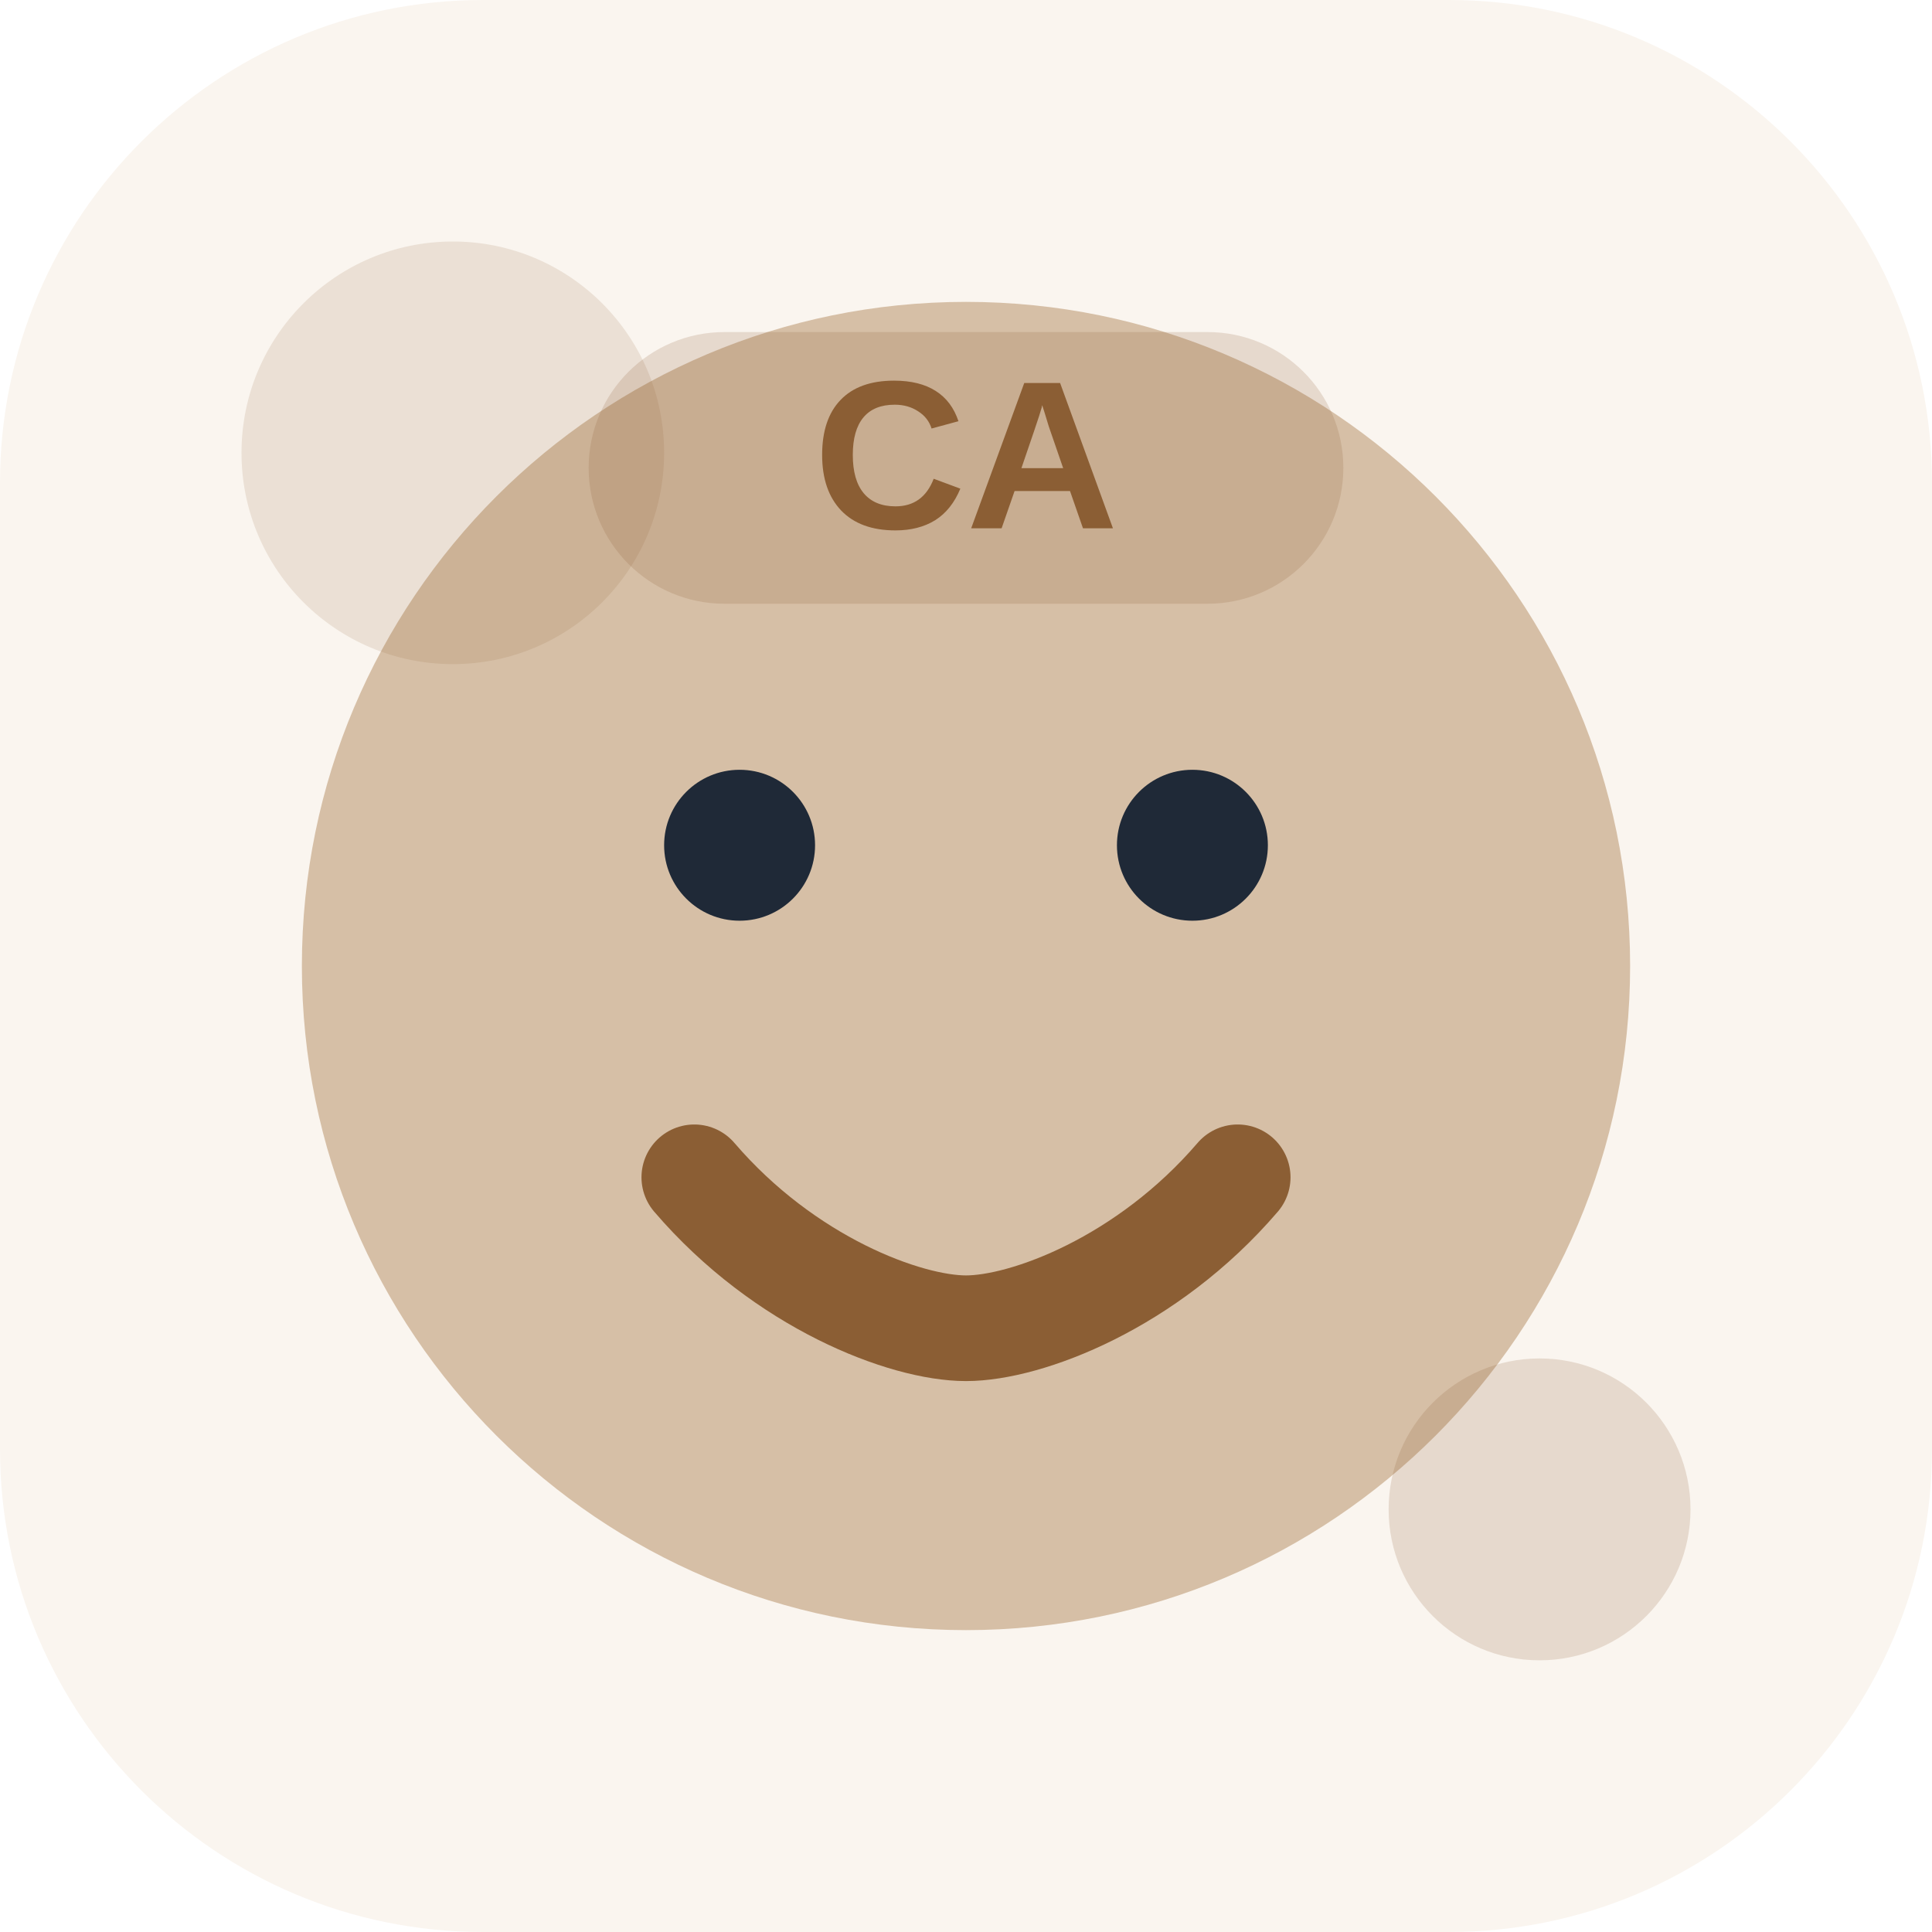
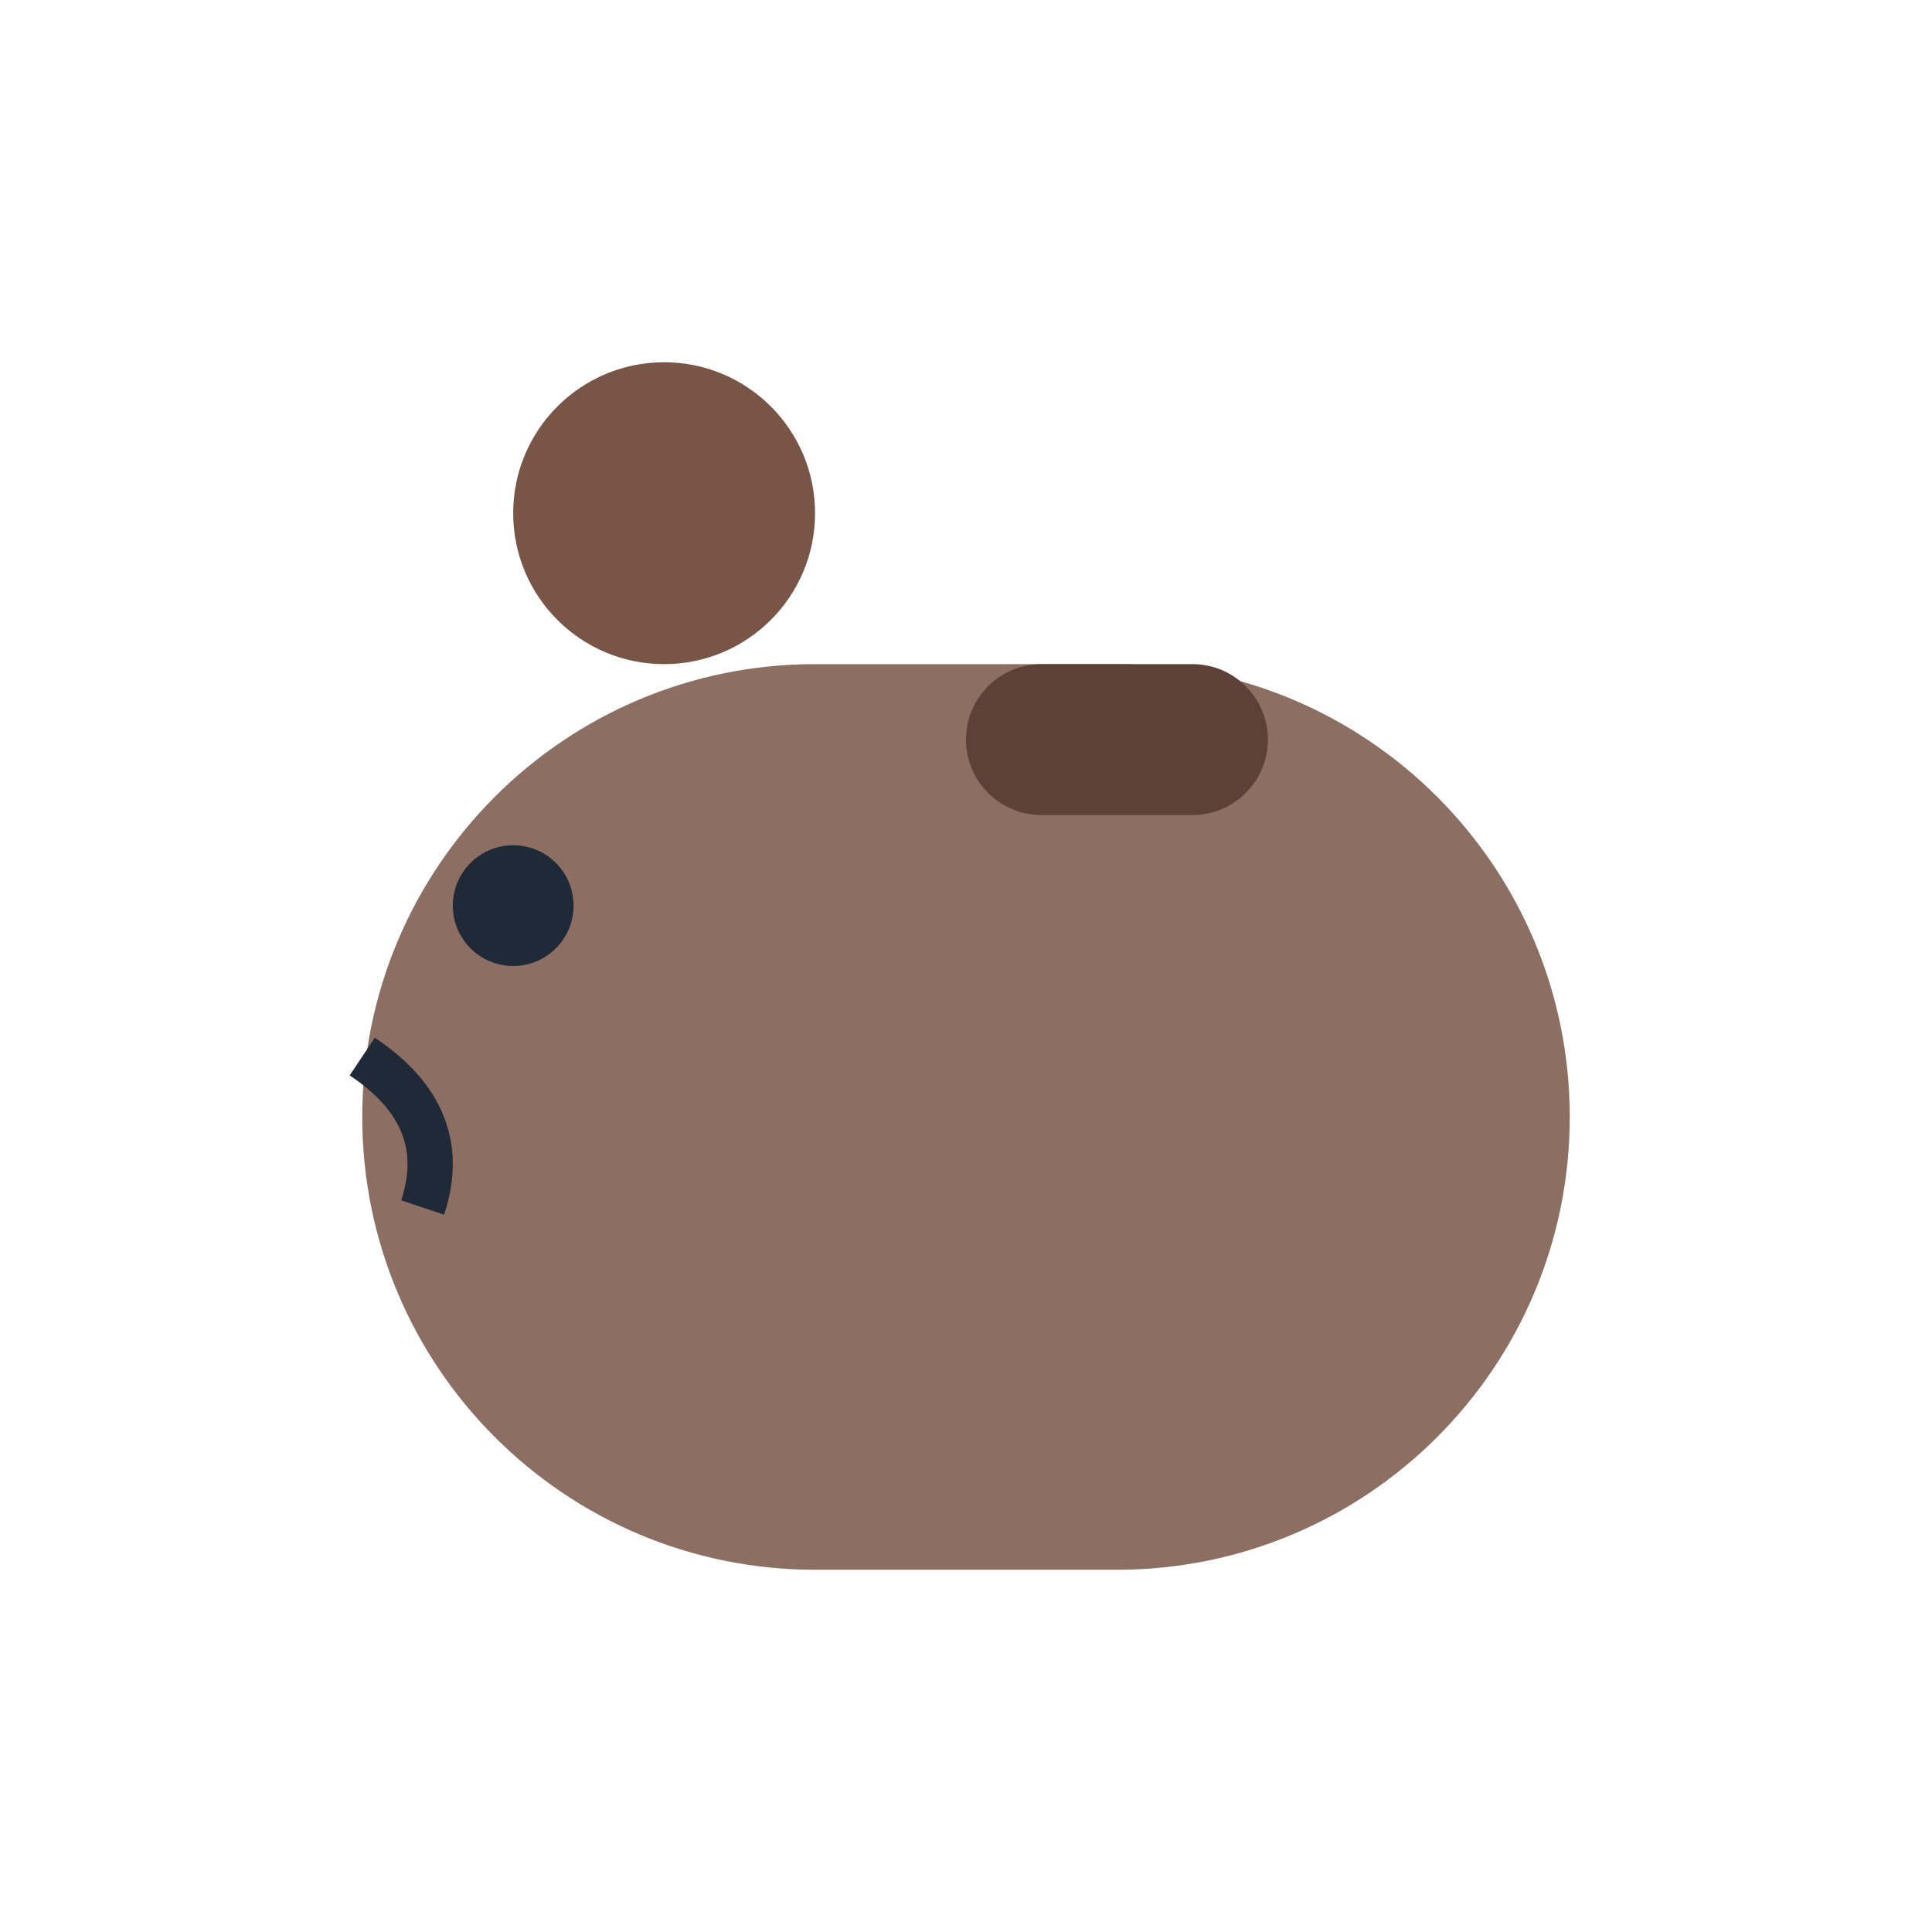
<svg xmlns="http://www.w3.org/2000/svg" viewBox="0 0 128 128" fill="none">
-   <rect width="128" height="128" rx="32" fill="#FAF5EF" />
-   <circle cx="64" cy="64" r="44" fill="#D6BFA6" />
-   <circle cx="49" cy="56" r="5" fill="#1F2937" />
-   <circle cx="79" cy="56" r="5" fill="#1F2937" />
-   <path d="M46 78c6 7 14 10 18 10s12-3 18-10" stroke="#8B5E34" stroke-width="7" stroke-linecap="round" />
-   <circle cx="30" cy="30" r="14" fill="#8B5E34" fill-opacity="0.14" />
-   <circle cx="102" cy="100" r="10" fill="#8B5E34" fill-opacity="0.18" />
-   <rect x="39" y="22" width="50" height="18" rx="9" fill="#8B5E34" fill-opacity="0.18" />
-   <text x="64" y="35" text-anchor="middle" font-size="14" font-family="Arial, sans-serif" font-weight="700" fill="#8B5E34">CA</text>
+   <g class="pet-body">
+     <rect x="24" y="44" width="80" height="60" rx="30" fill="#8D6E63" />
+     <circle cx="44" cy="34" r="10" fill="#795548" />
+     <circle cx="34" cy="60" r="4" fill="#1F2937" />
+     <path d="M24 70 Q 30 74 28 80" stroke="#1F2937" stroke-width="3" fill="none" />
+     <rect x="64" y="44" width="20" height="10" rx="5" fill="#5D4037" />
+   </g>
</svg>
